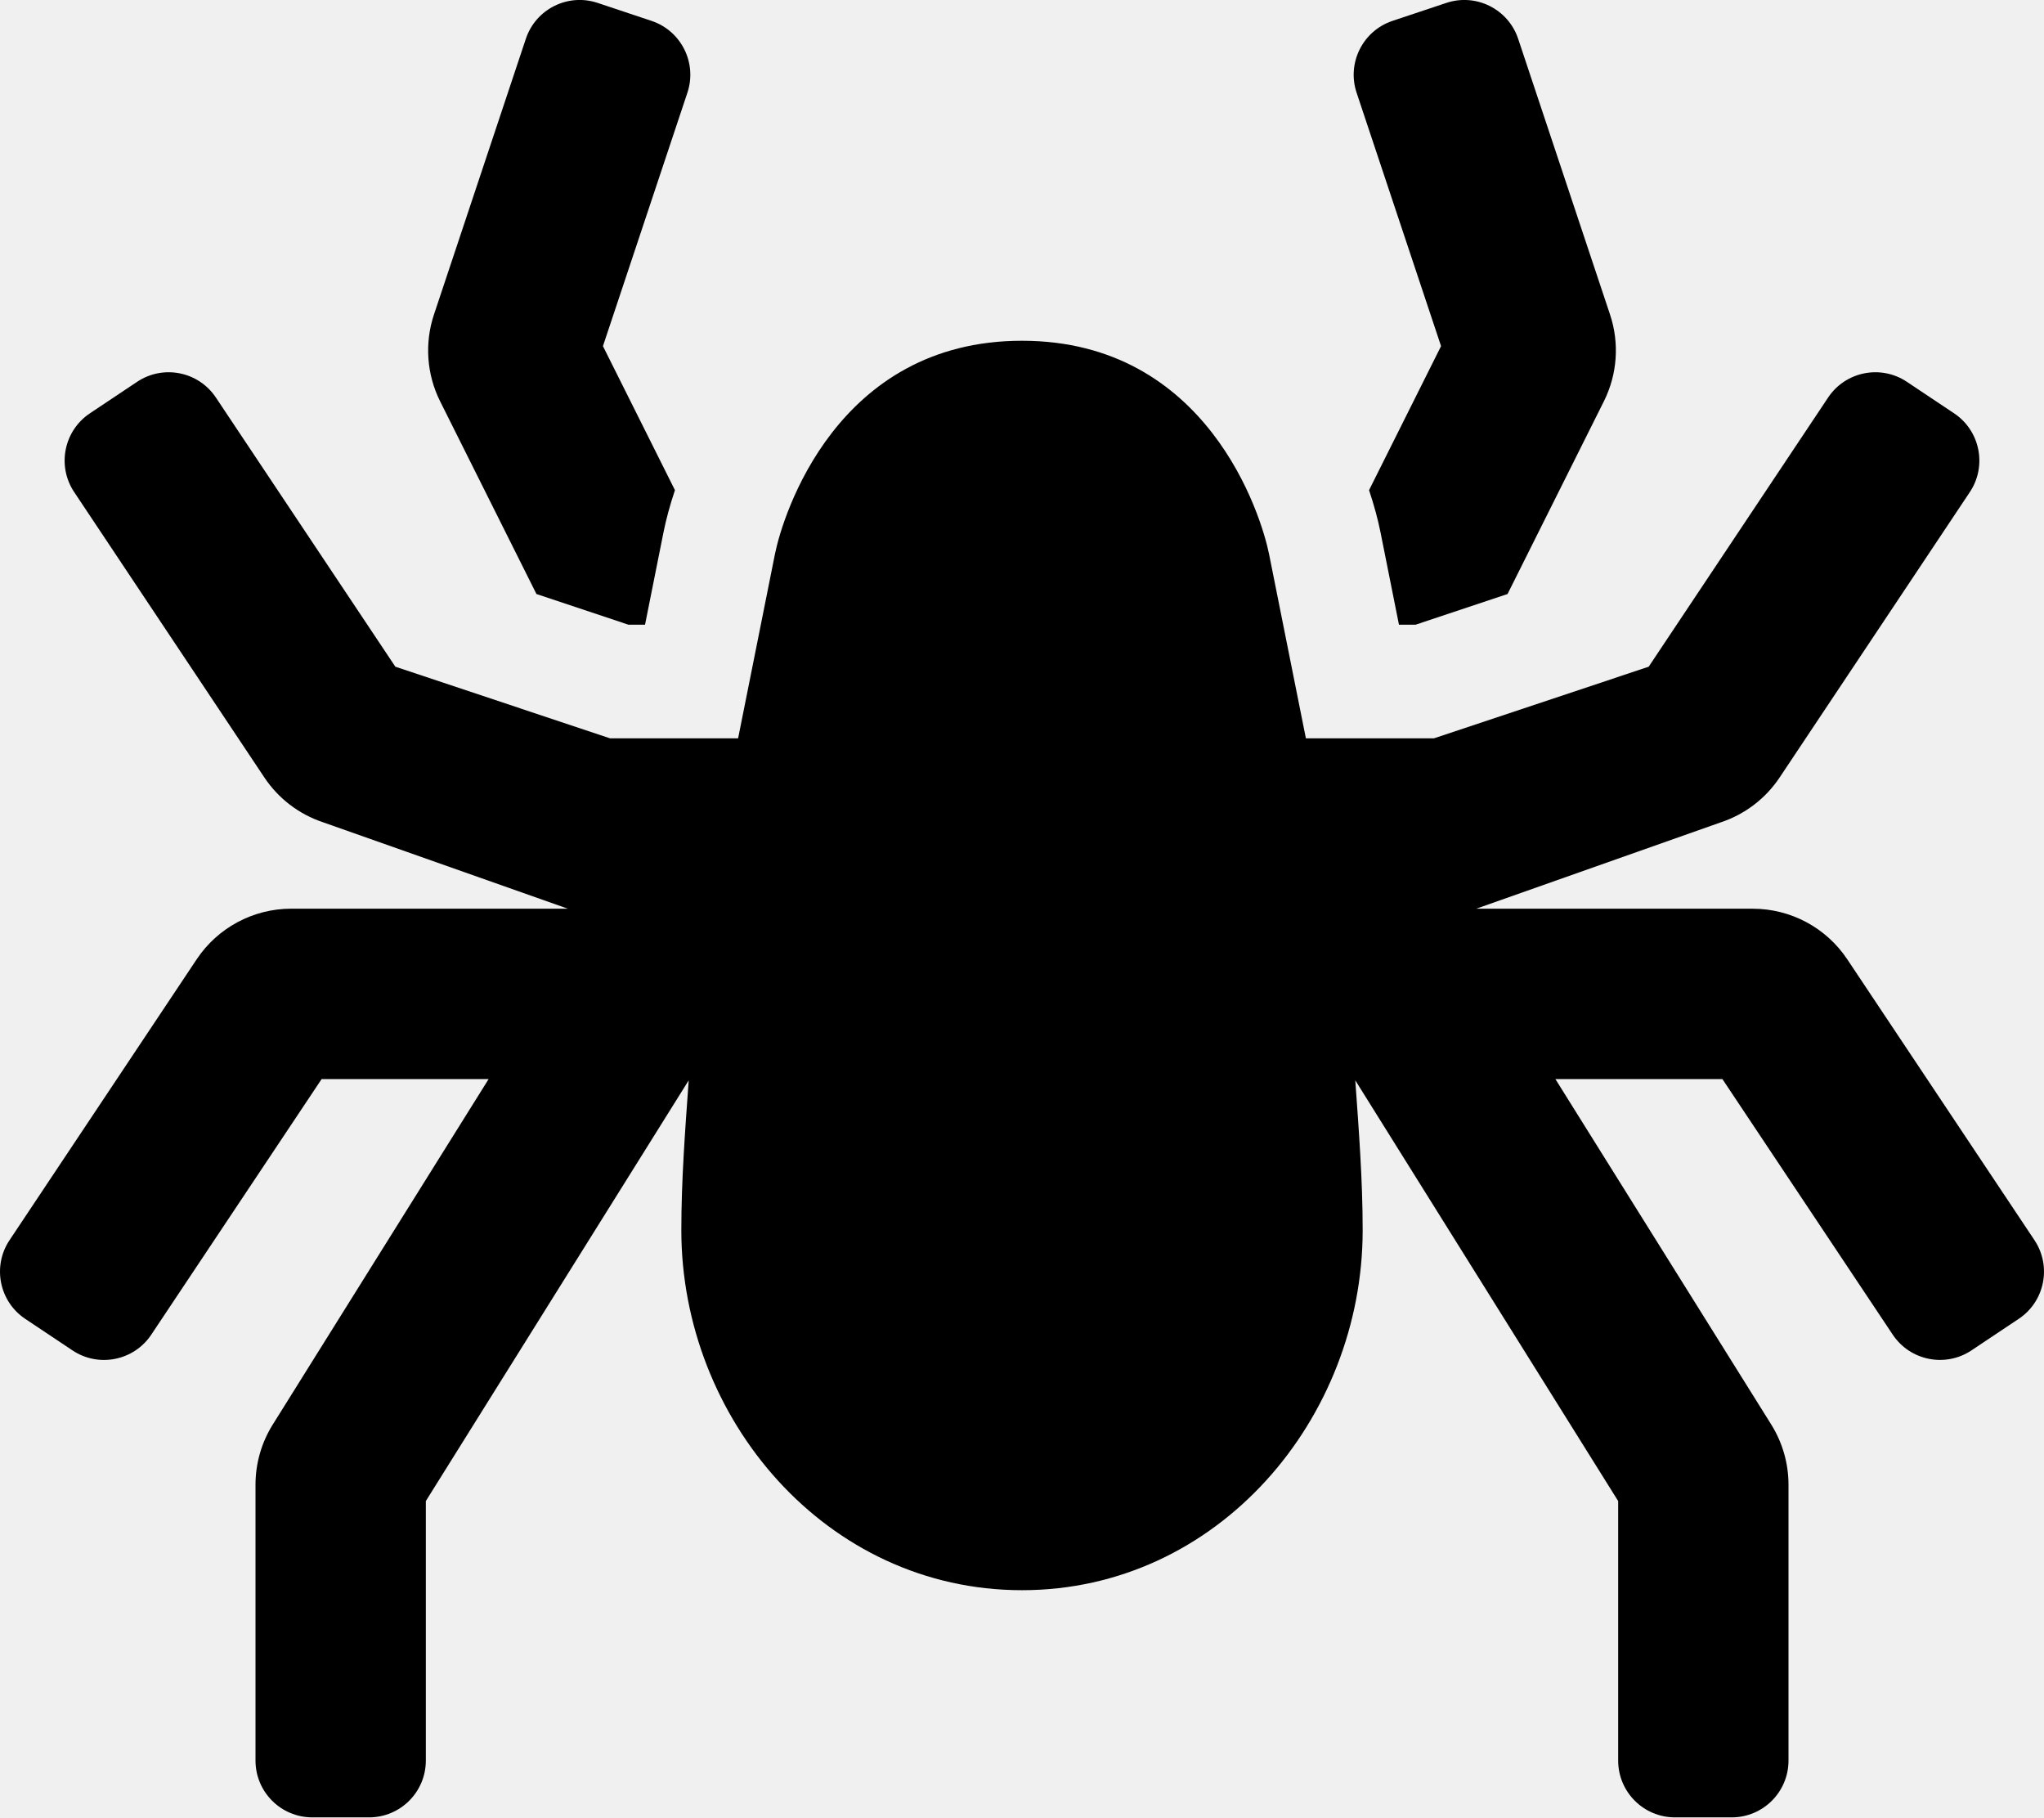
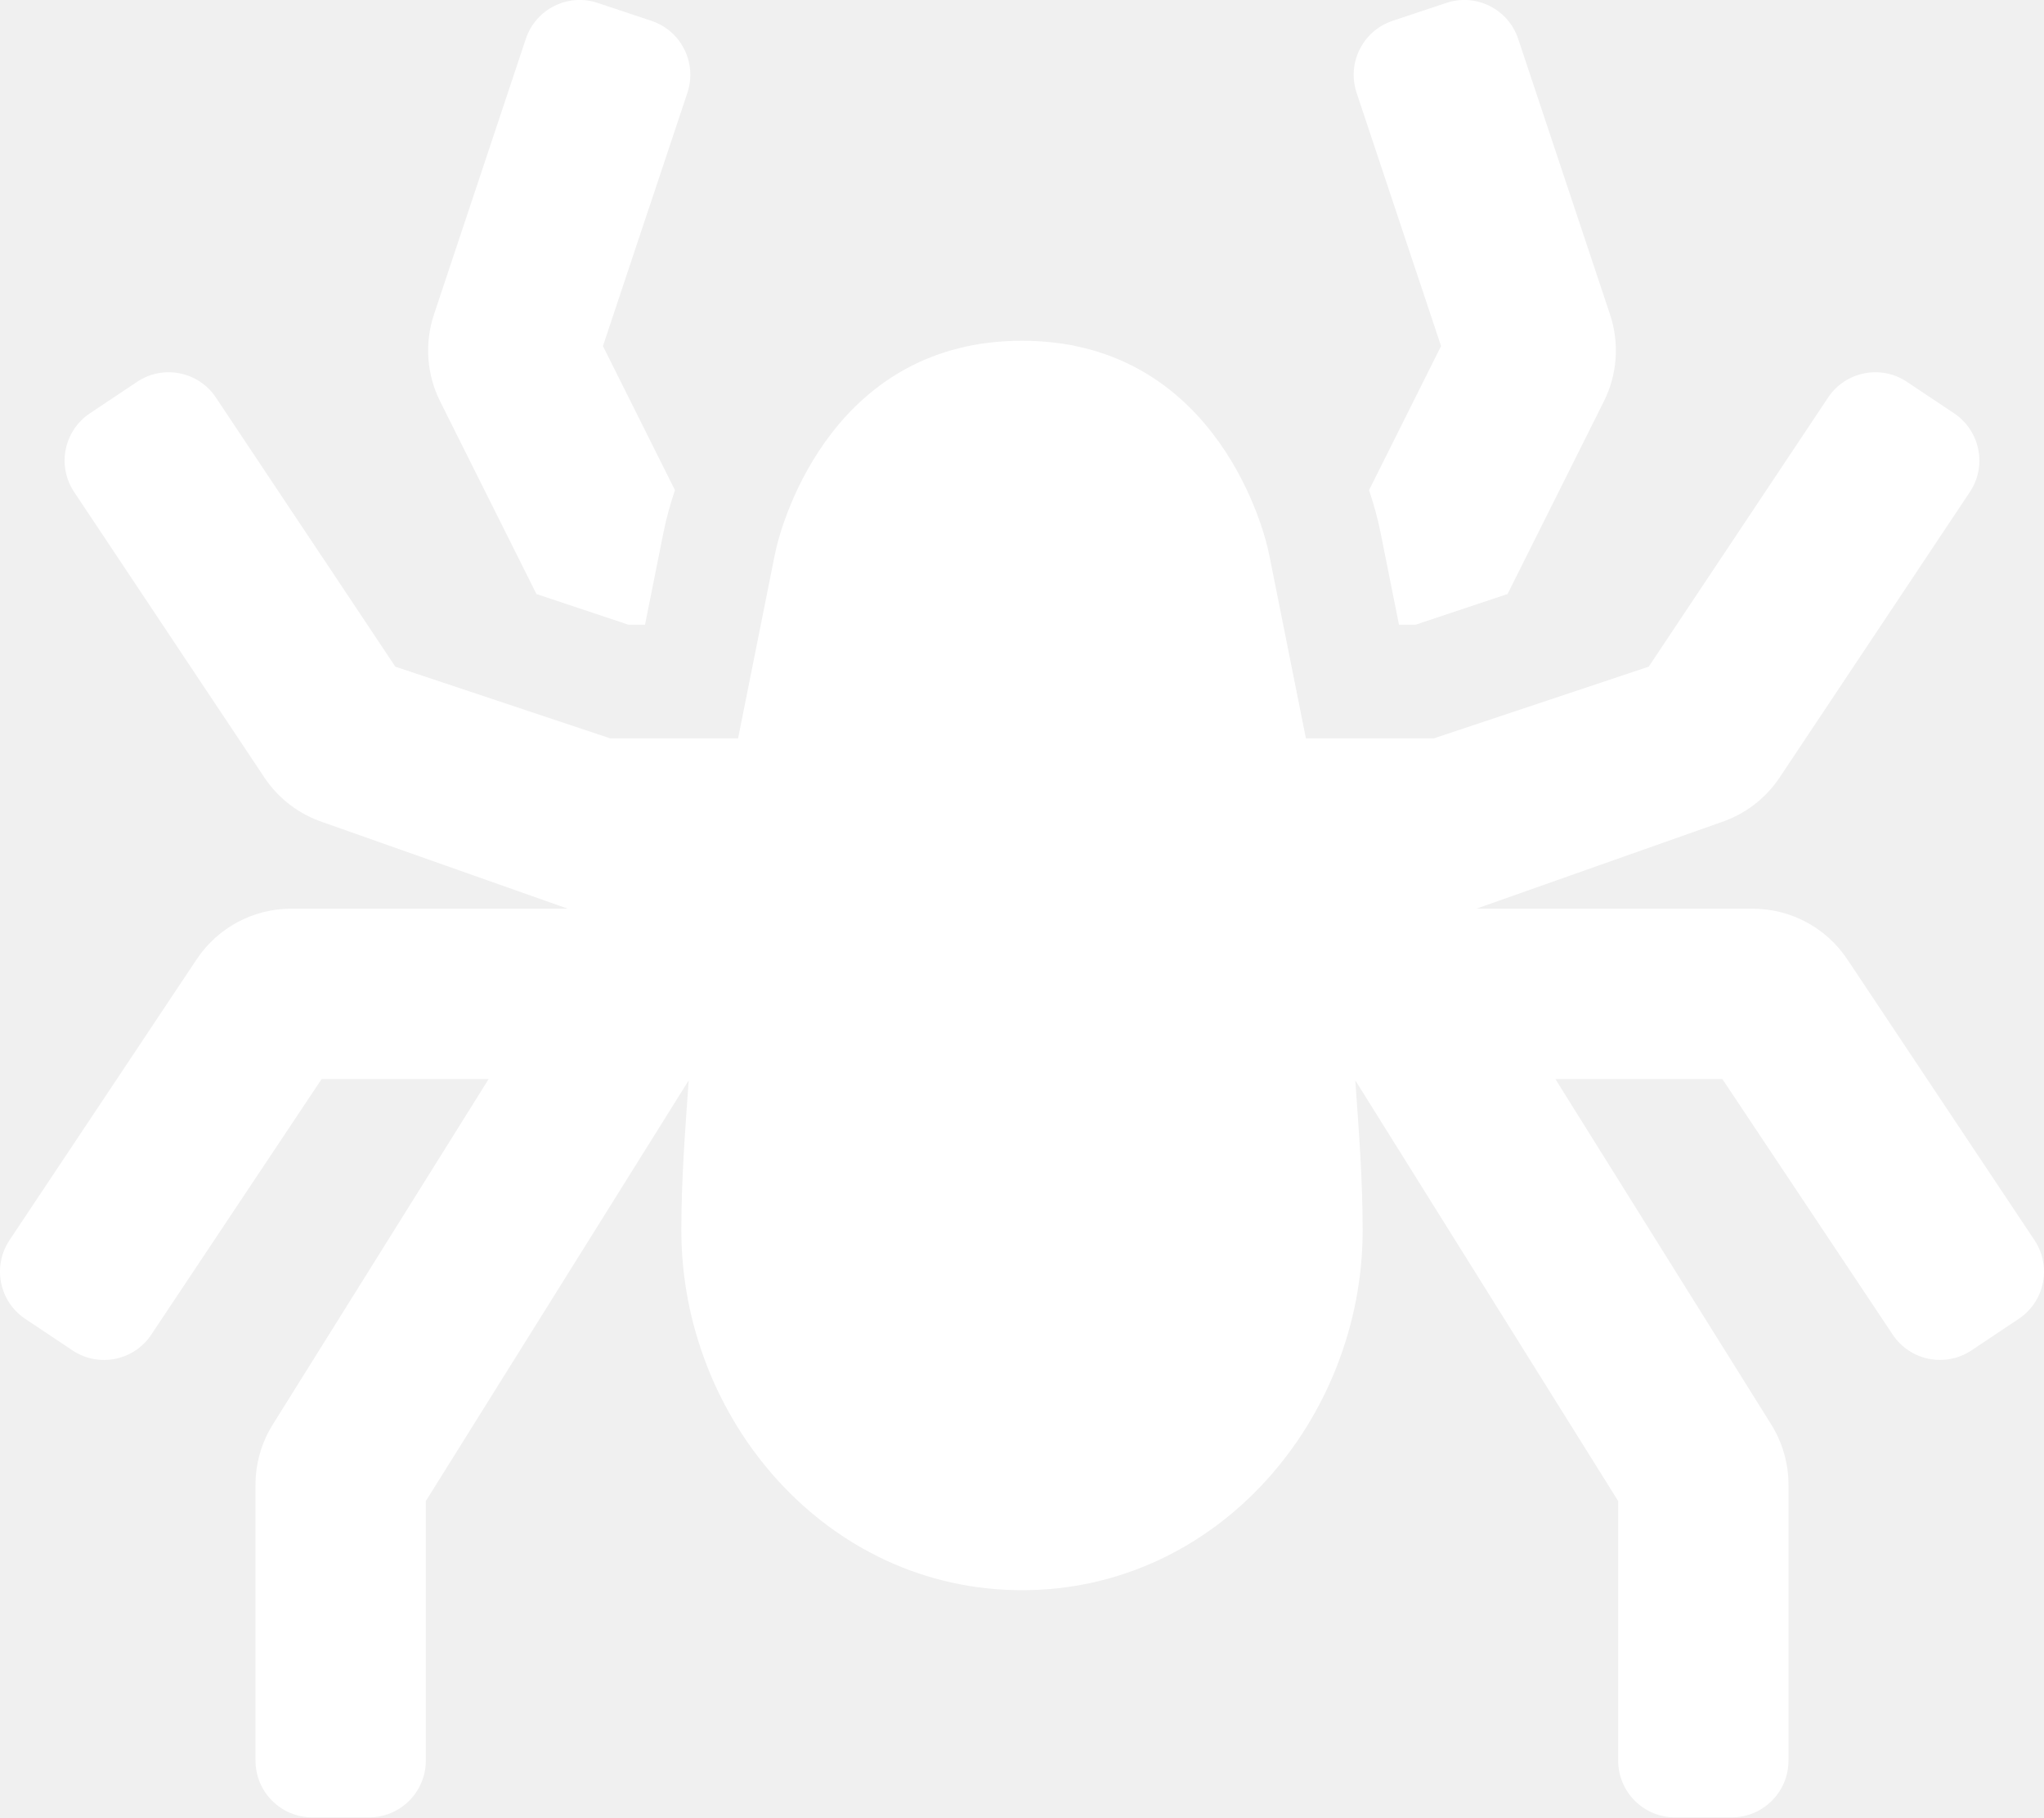
<svg xmlns="http://www.w3.org/2000/svg" aria-hidden="true" focusable="false" data-prefix="fas" data-icon="spider" class="svg-inline--fa fa-spider fa-w-18" role="img" viewBox="0 0 576 512">
-   <path fill="currentColor" d="M151.17 167.35L177.1 176h4.67l5.22-26.12c.72-3.58 1.8-7.58 3.21-11.79l-20.29-40.58 23.8-71.39c2.79-8.38-1.73-17.44-10.12-20.24L168.42.82c-8.38-2.8-17.45 1.73-20.24 10.12l-25.89 77.68a32.04 32.04 0 0 0 1.73 24.43l27.15 54.3zm422.14 182.03l-52.75-79.12a32.002 32.002 0 0 0-26.62-14.25H416l68.99-24.36a32.03 32.03 0 0 0 16.51-12.61l53.6-80.41c4.9-7.35 2.91-17.29-4.44-22.19l-13.31-8.88c-7.35-4.9-17.29-2.91-22.19 4.44l-50.56 75.83L404.1 208H368l-10.37-51.85C355.44 145.18 340.26 96 288 96c-52.26 0-67.44 49.18-69.63 60.15L208 208h-36.1l-60.49-20.17L60.84 112c-4.9-7.35-14.83-9.34-22.19-4.44l-13.31 8.88c-7.35 4.9-9.34 14.83-4.44 22.19l53.6 80.41a32.03 32.03 0 0 0 16.51 12.61L160 256H82.06a32.02 32.02 0 0 0-26.63 14.25L2.69 349.38c-4.9 7.35-2.92 17.29 4.44 22.19l13.31 8.88c7.35 4.9 17.29 2.91 22.19-4.44l48-72h47.06l-60.83 97.33A31.988 31.988 0 0 0 72 418.3V496c0 8.84 7.16 16 16 16h16c8.84 0 16-7.16 16-16v-73.11l74.08-118.53c-1.01 14.05-2.08 28.11-2.08 42.21C192 399.64 232.76 448 288 448s96-48.36 96-101.43c0-14.1-1.08-28.16-2.08-42.21L456 422.89V496c0 8.84 7.16 16 16 16h16c8.84 0 16-7.16 16-16v-77.71c0-6-1.69-11.88-4.86-16.96L438.31 304h47.06l48 72c4.9 7.35 14.84 9.34 22.19 4.44l13.31-8.88c7.36-4.9 9.34-14.83 4.44-22.18zM406.09 97.51l-20.29 40.58c1.41 4.21 2.49 8.21 3.21 11.79l5.22 26.12h4.67l25.93-8.65 27.15-54.3a31.995 31.995 0 0 0 1.73-24.43l-25.89-77.68C425.03 2.56 415.96-1.98 407.58.82l-15.17 5.06c-8.38 2.8-12.91 11.86-10.12 20.24l23.8 71.39z" />
+   <path fill="white" d="M151.17 167.35L177.1 176h4.67l5.22-26.12c.72-3.58 1.8-7.58 3.21-11.79l-20.29-40.58 23.8-71.39c2.79-8.38-1.73-17.44-10.12-20.24L168.42.82c-8.38-2.8-17.45 1.73-20.24 10.12l-25.89 77.68a32.04 32.04 0 0 0 1.73 24.43l27.15 54.3zm422.14 182.03l-52.75-79.12a32.002 32.002 0 0 0-26.62-14.25H416l68.99-24.36a32.03 32.03 0 0 0 16.51-12.61l53.6-80.41c4.9-7.35 2.91-17.29-4.44-22.19l-13.31-8.88c-7.35-4.9-17.29-2.91-22.19 4.44l-50.56 75.83L404.1 208H368l-10.37-51.85C355.44 145.18 340.26 96 288 96c-52.26 0-67.44 49.18-69.63 60.15L208 208h-36.1l-60.49-20.17L60.84 112c-4.9-7.35-14.83-9.34-22.19-4.44l-13.31 8.88c-7.35 4.9-9.34 14.83-4.44 22.19l53.6 80.41a32.03 32.03 0 0 0 16.51 12.61L160 256H82.06a32.02 32.02 0 0 0-26.63 14.25L2.69 349.38c-4.9 7.35-2.92 17.29 4.44 22.19l13.31 8.88c7.35 4.9 17.29 2.91 22.19-4.44l48-72h47.06l-60.83 97.33A31.988 31.988 0 0 0 72 418.3V496c0 8.84 7.16 16 16 16h16c8.84 0 16-7.16 16-16v-73.11l74.08-118.53c-1.01 14.05-2.08 28.11-2.08 42.21C192 399.64 232.76 448 288 448s96-48.36 96-101.43c0-14.1-1.08-28.16-2.08-42.21L456 422.89V496c0 8.84 7.16 16 16 16h16c8.84 0 16-7.16 16-16v-77.71c0-6-1.69-11.88-4.86-16.96L438.31 304h47.06l48 72c4.9 7.35 14.84 9.34 22.19 4.44l13.31-8.88c7.36-4.9 9.34-14.83 4.44-22.18zM406.09 97.51l-20.29 40.58c1.41 4.21 2.49 8.21 3.21 11.79l5.22 26.12h4.67l25.93-8.65 27.15-54.3a31.995 31.995 0 0 0 1.73-24.43l-25.89-77.68C425.03 2.56 415.96-1.98 407.58.82l-15.17 5.06c-8.38 2.8-12.91 11.86-10.12 20.24l23.8 71.39z" />
</svg>
